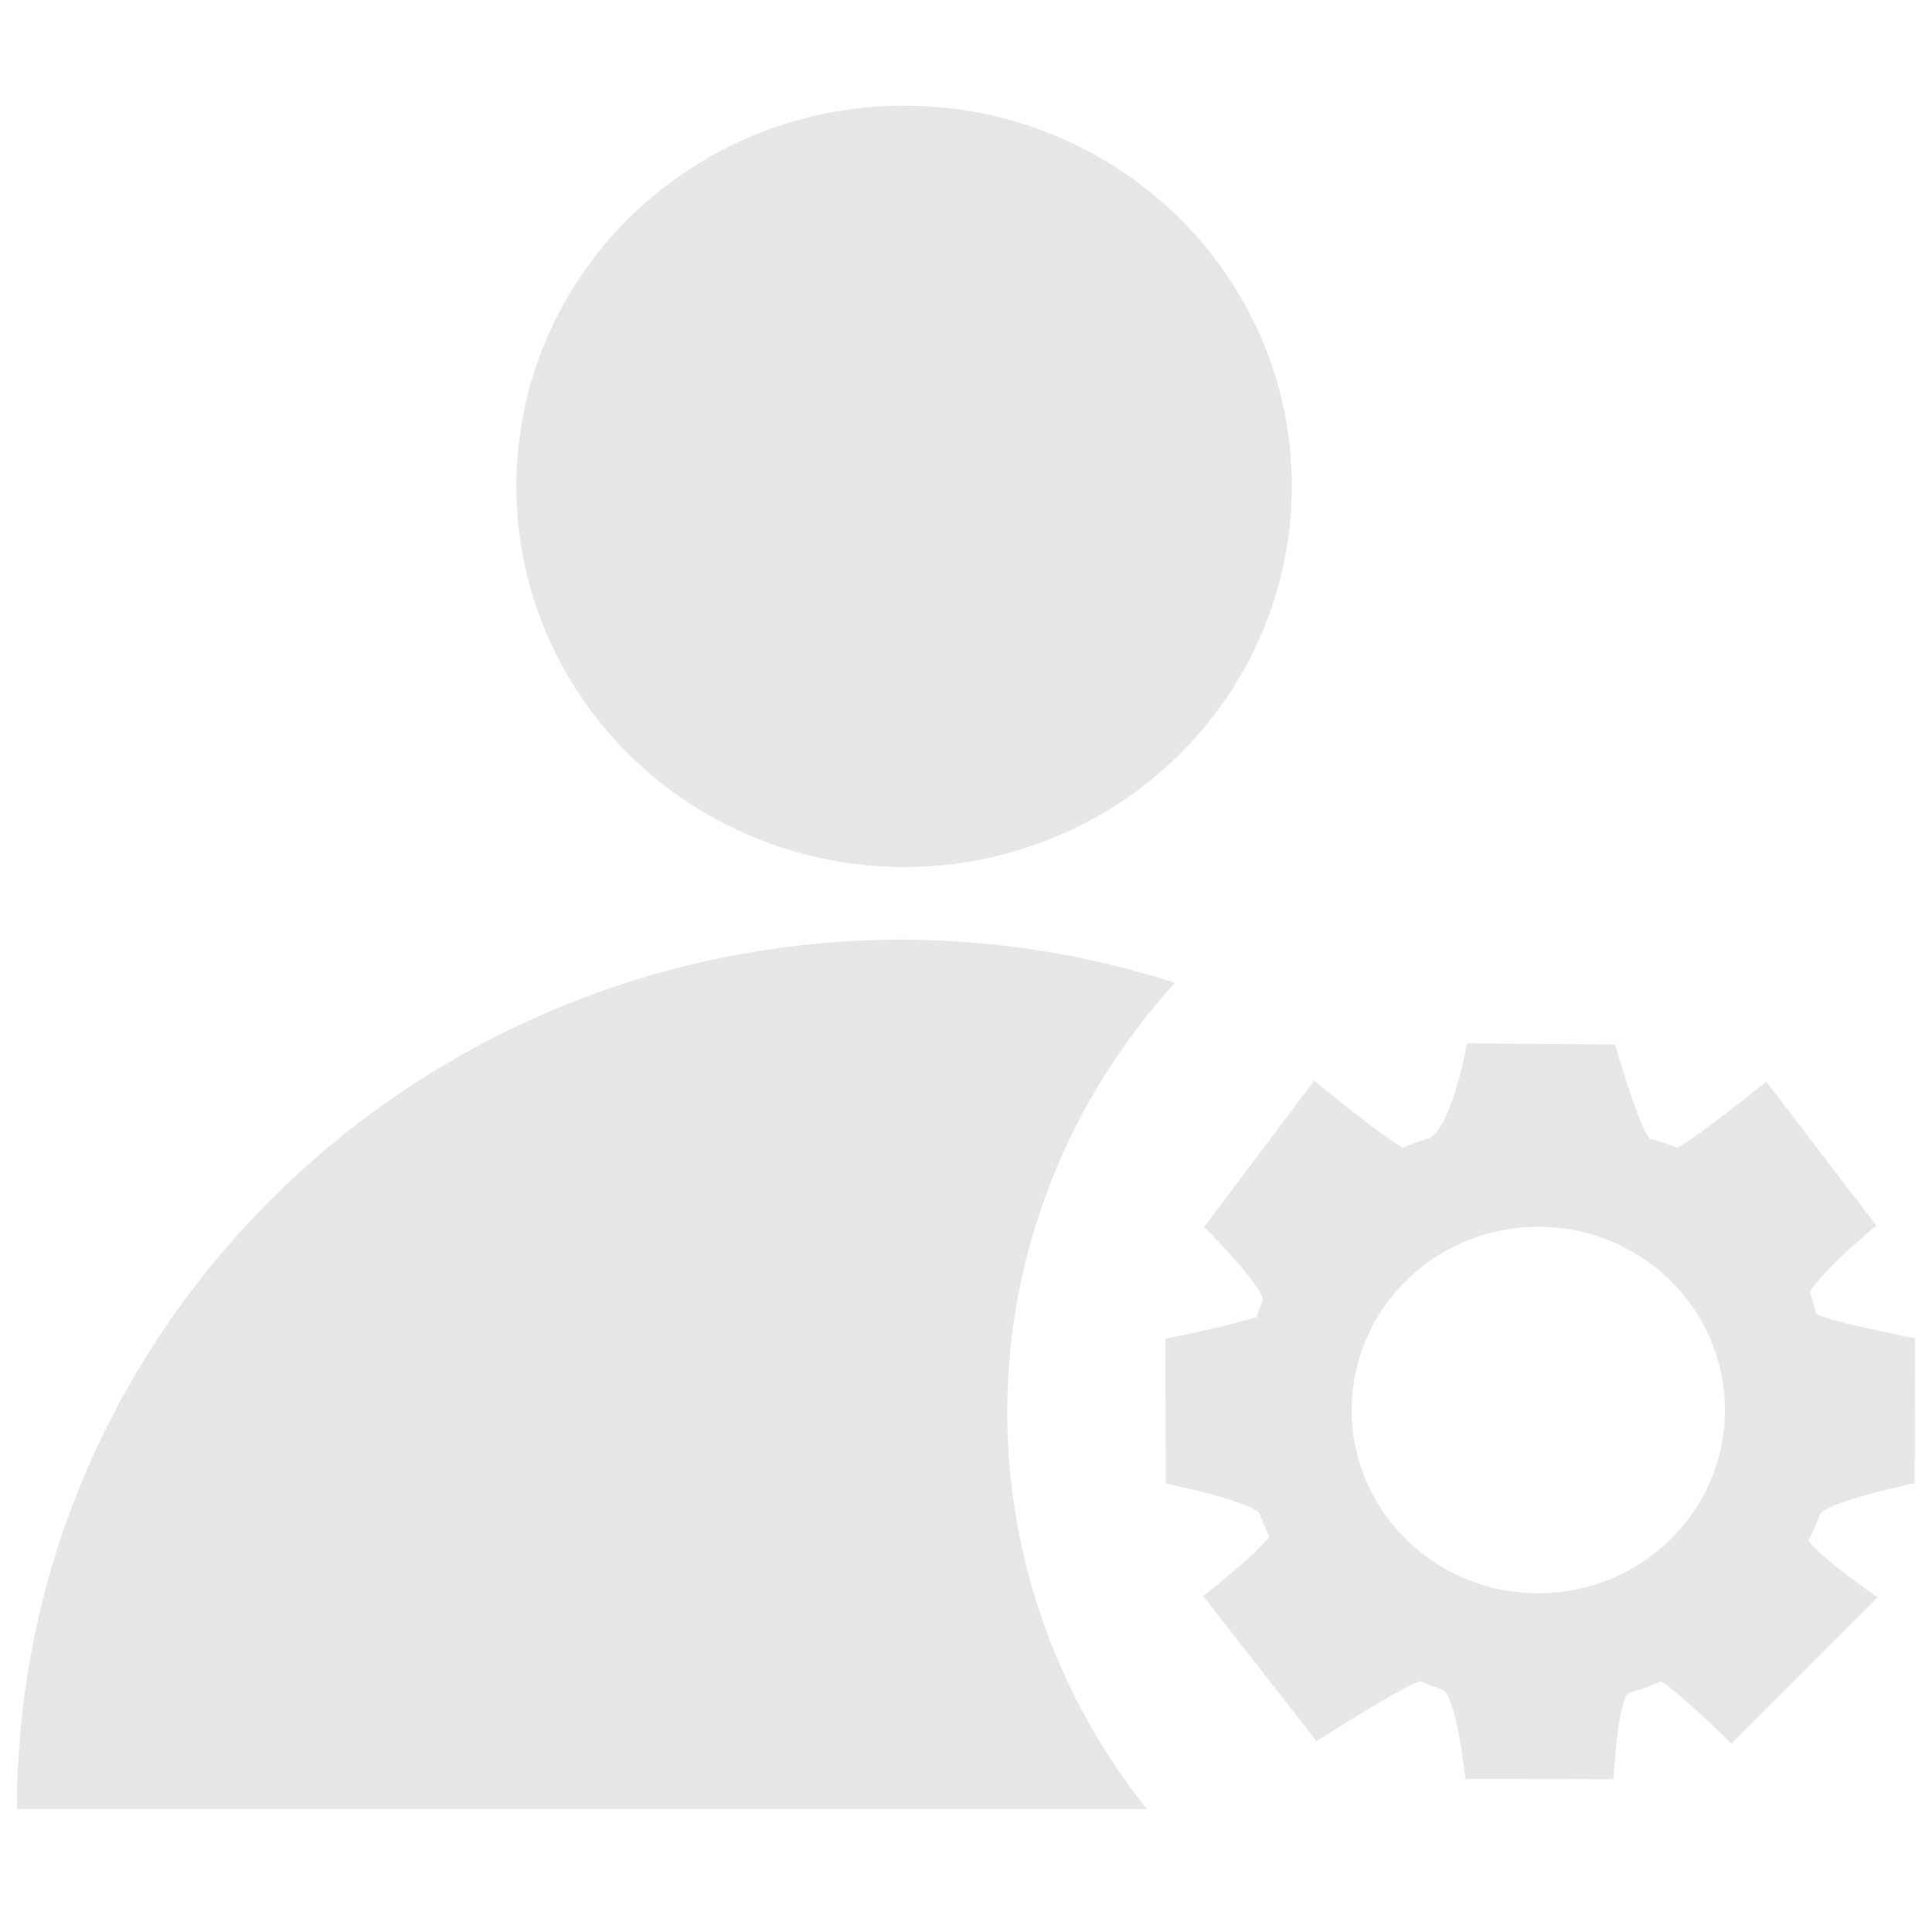
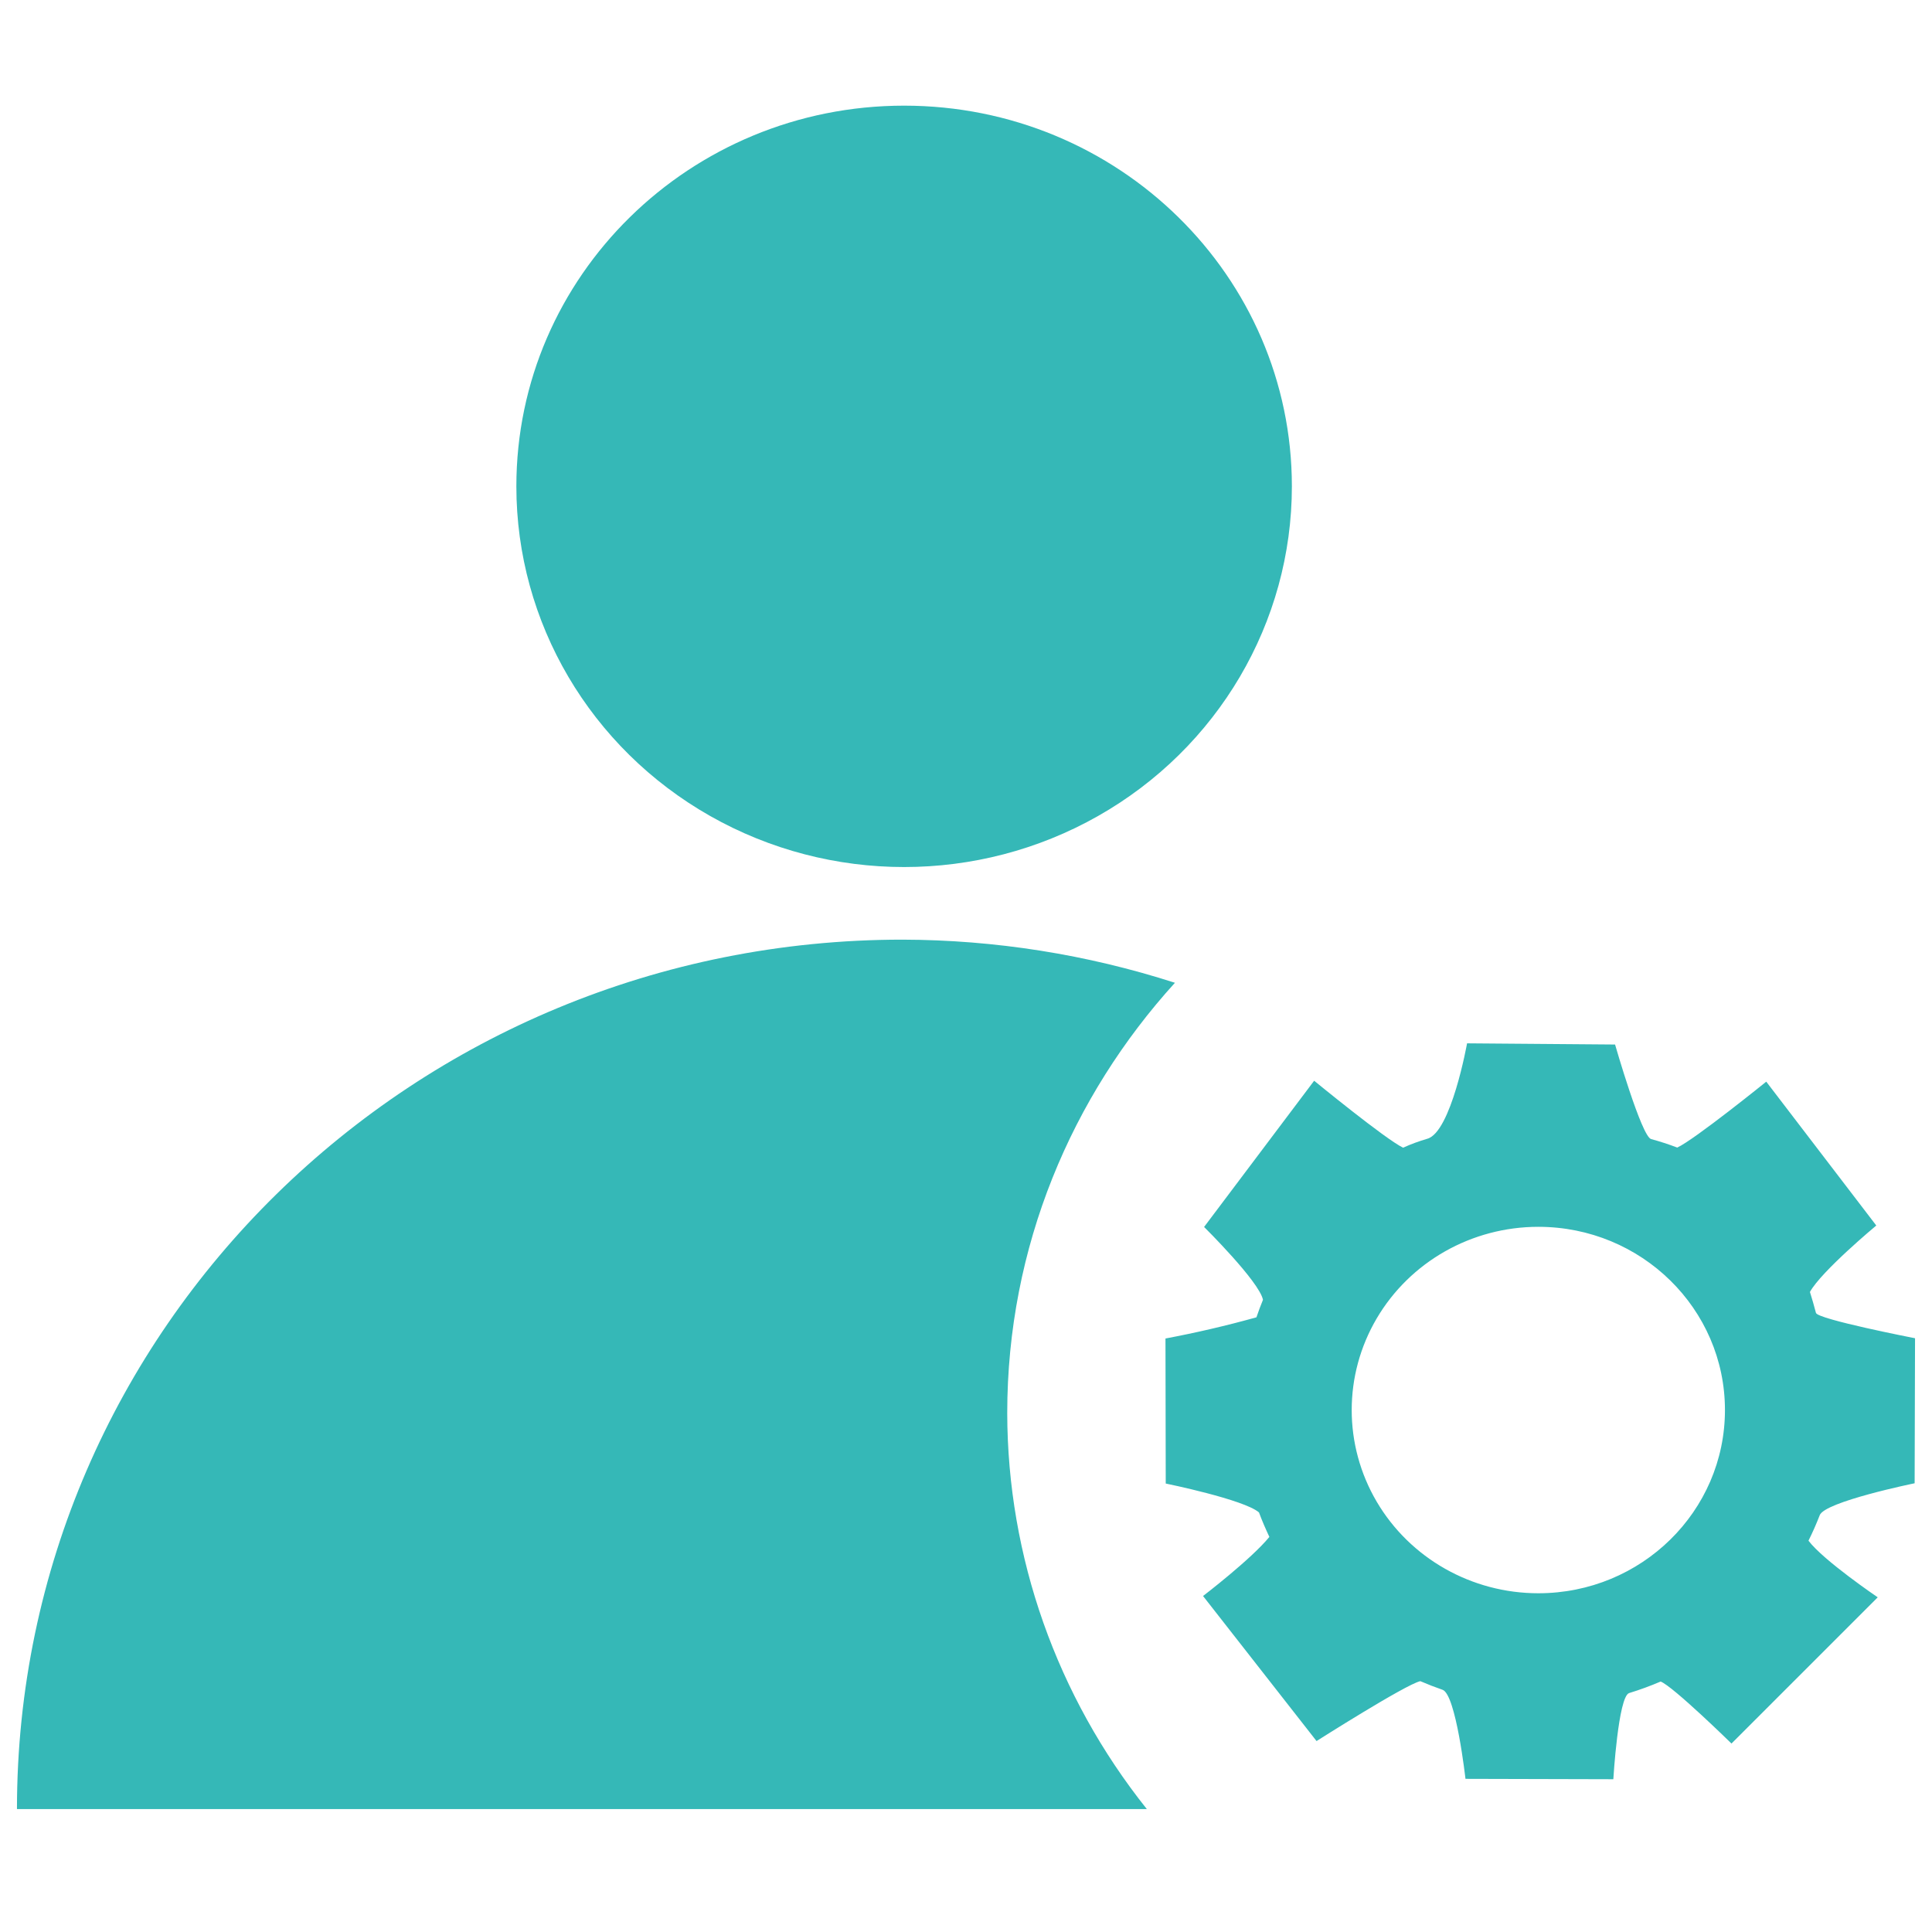
- <svg xmlns="http://www.w3.org/2000/svg" t="1557804994770" class="icon" style="" viewBox="0 0 1024 1024" version="1.1" p-id="6616" width="200" height="200">
-   <defs>
-     <style type="text/css" />
-   </defs>
-   <path d="M273.682 257.778c0 72.096 39.16 138.7 102.753 174.735 63.594 36.048 141.938 36.048 205.533 0 63.58-36.035 102.752-102.64 102.752-174.735C684.721 146.333 592.711 56 479.202 56c-113.51 0-205.52 90.333-205.52 201.778z m0 0M533.854 749.023c0-88.244 34.172-167.885 88.887-228.129a475.022 475.022 0 0 0-144.382-22.86C219.131 498.035 8.99 704.334 8.99 958.838h598.85c-47.789-59.891-73.836-133.738-73.986-209.815z m0 0M1014.795 786.166l0.215-76.869s-51.691-10.051-52.521-13.439c-0.984-3.729-2.029-7.432-3.188-11.096 6.07-11.021 35.166-35.217 35.166-35.217l-58.316-76.24s-37.787 30.557-47.17 34.928a146.447 146.447 0 0 0-13.842-4.498c-5.076-1.258-19.121-50.115-19.121-50.115l-78.443-0.631s-8.477 47.346-21.186 50.607c-4.232 1.248-8.477 2.771-12.709 4.711-9.396-4.508-47.156-35.492-47.156-35.492l-58.33 77.498s29.234 28.906 31.211 38.605a155.347 155.347 0 0 0-3.463 9.283 577.59 577.59 0 0 1-48.215 11.234l0.139 76.869s41.514 8.465 49.424 15.316c1.625 4.447 3.525 8.742 5.504 12.973-9.598 11.777-35.154 31.326-35.154 31.326l60.156 76.883s47.232-30.027 54.99-31.754a172.736 172.736 0 0 0 11.791 4.572c7.129 2.432 12.154 47.207 12.154 47.207l78.367 0.201s2.609-43.943 8.389-45.67a162.95 162.95 0 0 0 16.678-6.109c6.563 2.508 37.559 32.861 37.559 32.861l77.512-77.498s-28.729-19.475-36.703-30.016a157.702 157.702 0 0 0 5.934-13.439c2.467-7.216 50.328-16.991 50.328-16.991m-199.461 58.293c-35.328 0-67.977-18.504-85.66-48.543-17.658-30.053-17.658-67.07 0-97.111 17.684-30.051 50.332-48.566 85.66-48.566 54.641 0 98.926 43.479 98.926 97.109 0 53.644-44.285 97.111-98.926 97.111" p-id="6617" fill="#e6e6e6" />
+ <svg xmlns="http://www.w3.org/2000/svg" t="1629818406312" class="icon" viewBox="0 0 1024 1024" version="1.1" p-id="31024" width="320" height="320">
+   <path d="M273.682 257.778c0 72.096 39.16 138.7 102.753 174.735 63.594 36.048 141.938 36.048 205.533 0 63.58-36.035 102.752-102.64 102.752-174.735C684.721 146.333 592.711 56 479.202 56c-113.51 0-205.52 90.333-205.52 201.778z m0 0M533.854 749.023c0-88.244 34.172-167.885 88.887-228.129a475.022 475.022 0 0 0-144.382-22.86C219.131 498.035 8.99 704.334 8.99 958.838h598.85c-47.789-59.891-73.836-133.738-73.986-209.815z m0 0M1014.795 786.166l0.215-76.869s-51.691-10.051-52.521-13.439c-0.984-3.729-2.029-7.432-3.188-11.096 6.07-11.021 35.166-35.217 35.166-35.217l-58.316-76.24s-37.787 30.557-47.17 34.928a146.447 146.447 0 0 0-13.842-4.498c-5.076-1.258-19.121-50.115-19.121-50.115l-78.443-0.631s-8.477 47.346-21.186 50.607c-4.232 1.248-8.477 2.771-12.709 4.711-9.396-4.508-47.156-35.492-47.156-35.492l-58.33 77.498s29.234 28.906 31.211 38.605a155.347 155.347 0 0 0-3.463 9.283 577.59 577.59 0 0 1-48.215 11.234l0.139 76.869s41.514 8.465 49.424 15.316c1.625 4.447 3.525 8.742 5.504 12.973-9.598 11.777-35.154 31.326-35.154 31.326l60.156 76.883s47.232-30.027 54.99-31.754a172.736 172.736 0 0 0 11.791 4.572c7.129 2.432 12.154 47.207 12.154 47.207l78.367 0.201s2.609-43.943 8.389-45.67a162.95 162.95 0 0 0 16.678-6.109c6.563 2.508 37.559 32.861 37.559 32.861l77.512-77.498s-28.729-19.475-36.703-30.016a157.702 157.702 0 0 0 5.934-13.439c2.467-7.216 50.328-16.991 50.328-16.991m-199.461 58.293c-35.328 0-67.977-18.504-85.66-48.543-17.658-30.053-17.658-67.07 0-97.111 17.684-30.051 50.332-48.566 85.66-48.566 54.641 0 98.926 43.479 98.926 97.109 0 53.644-44.285 97.111-98.926 97.111" fill="#35B8B7" p-id="31025" />
</svg>
